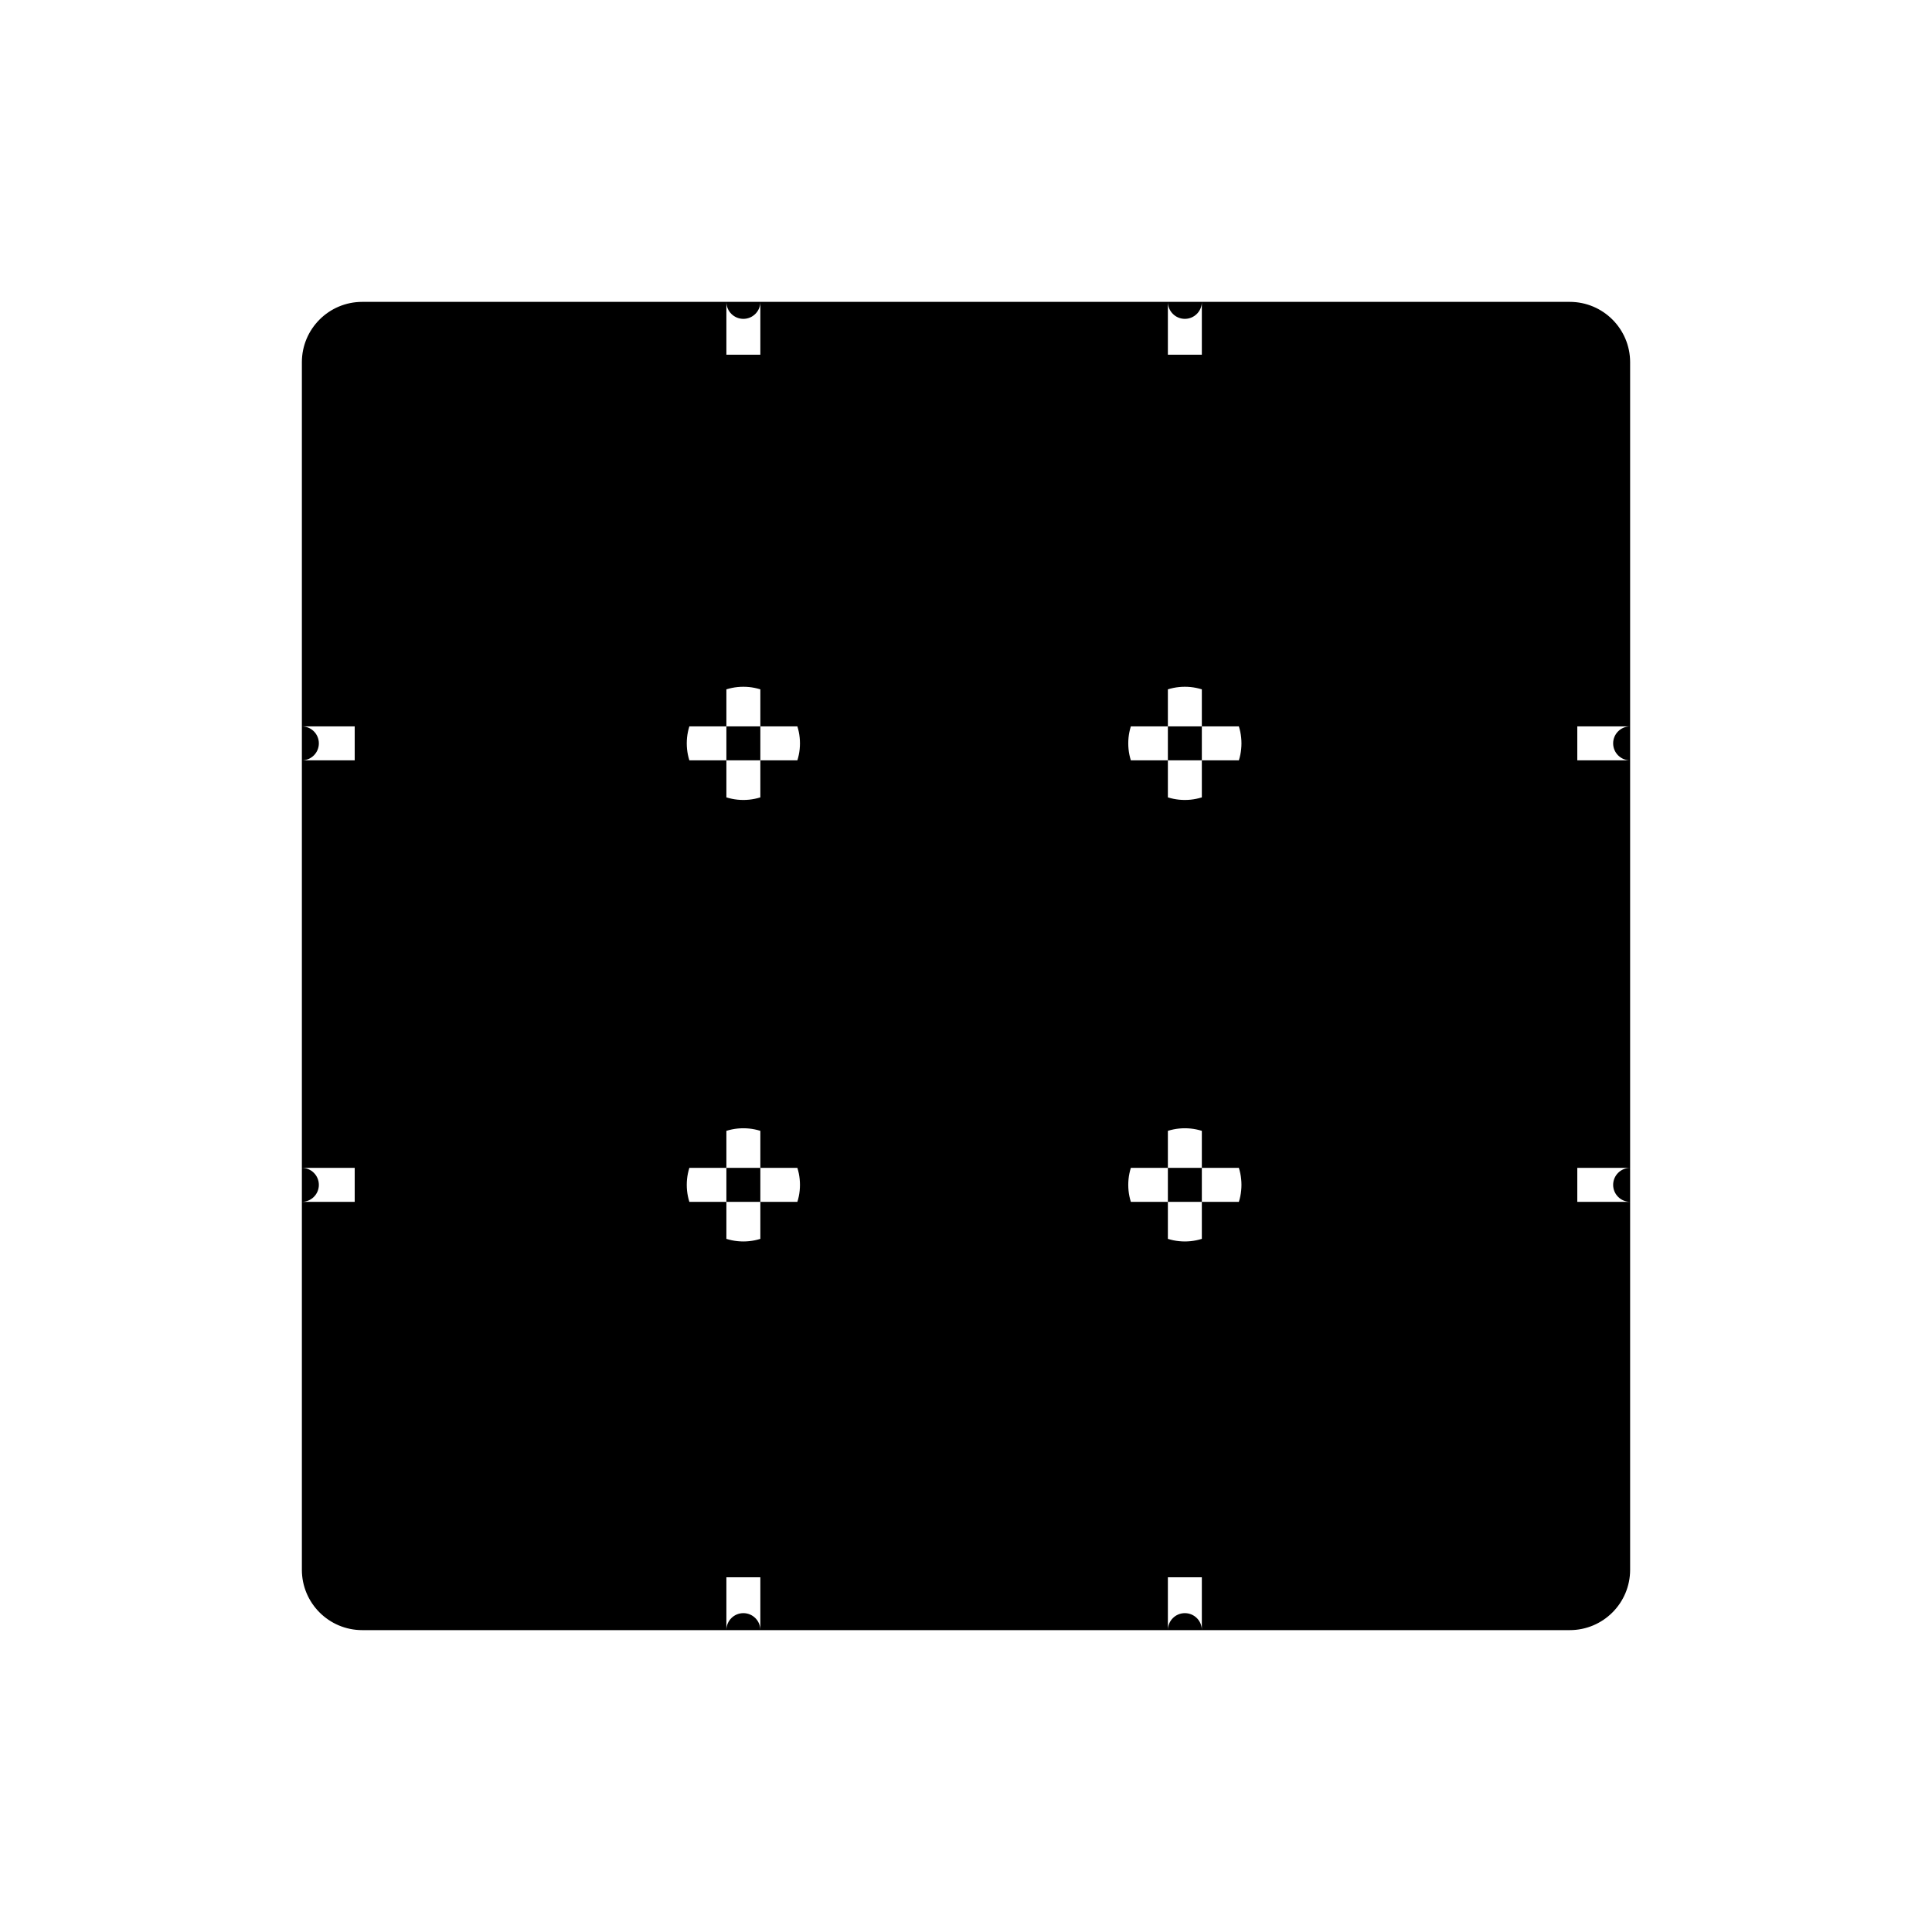
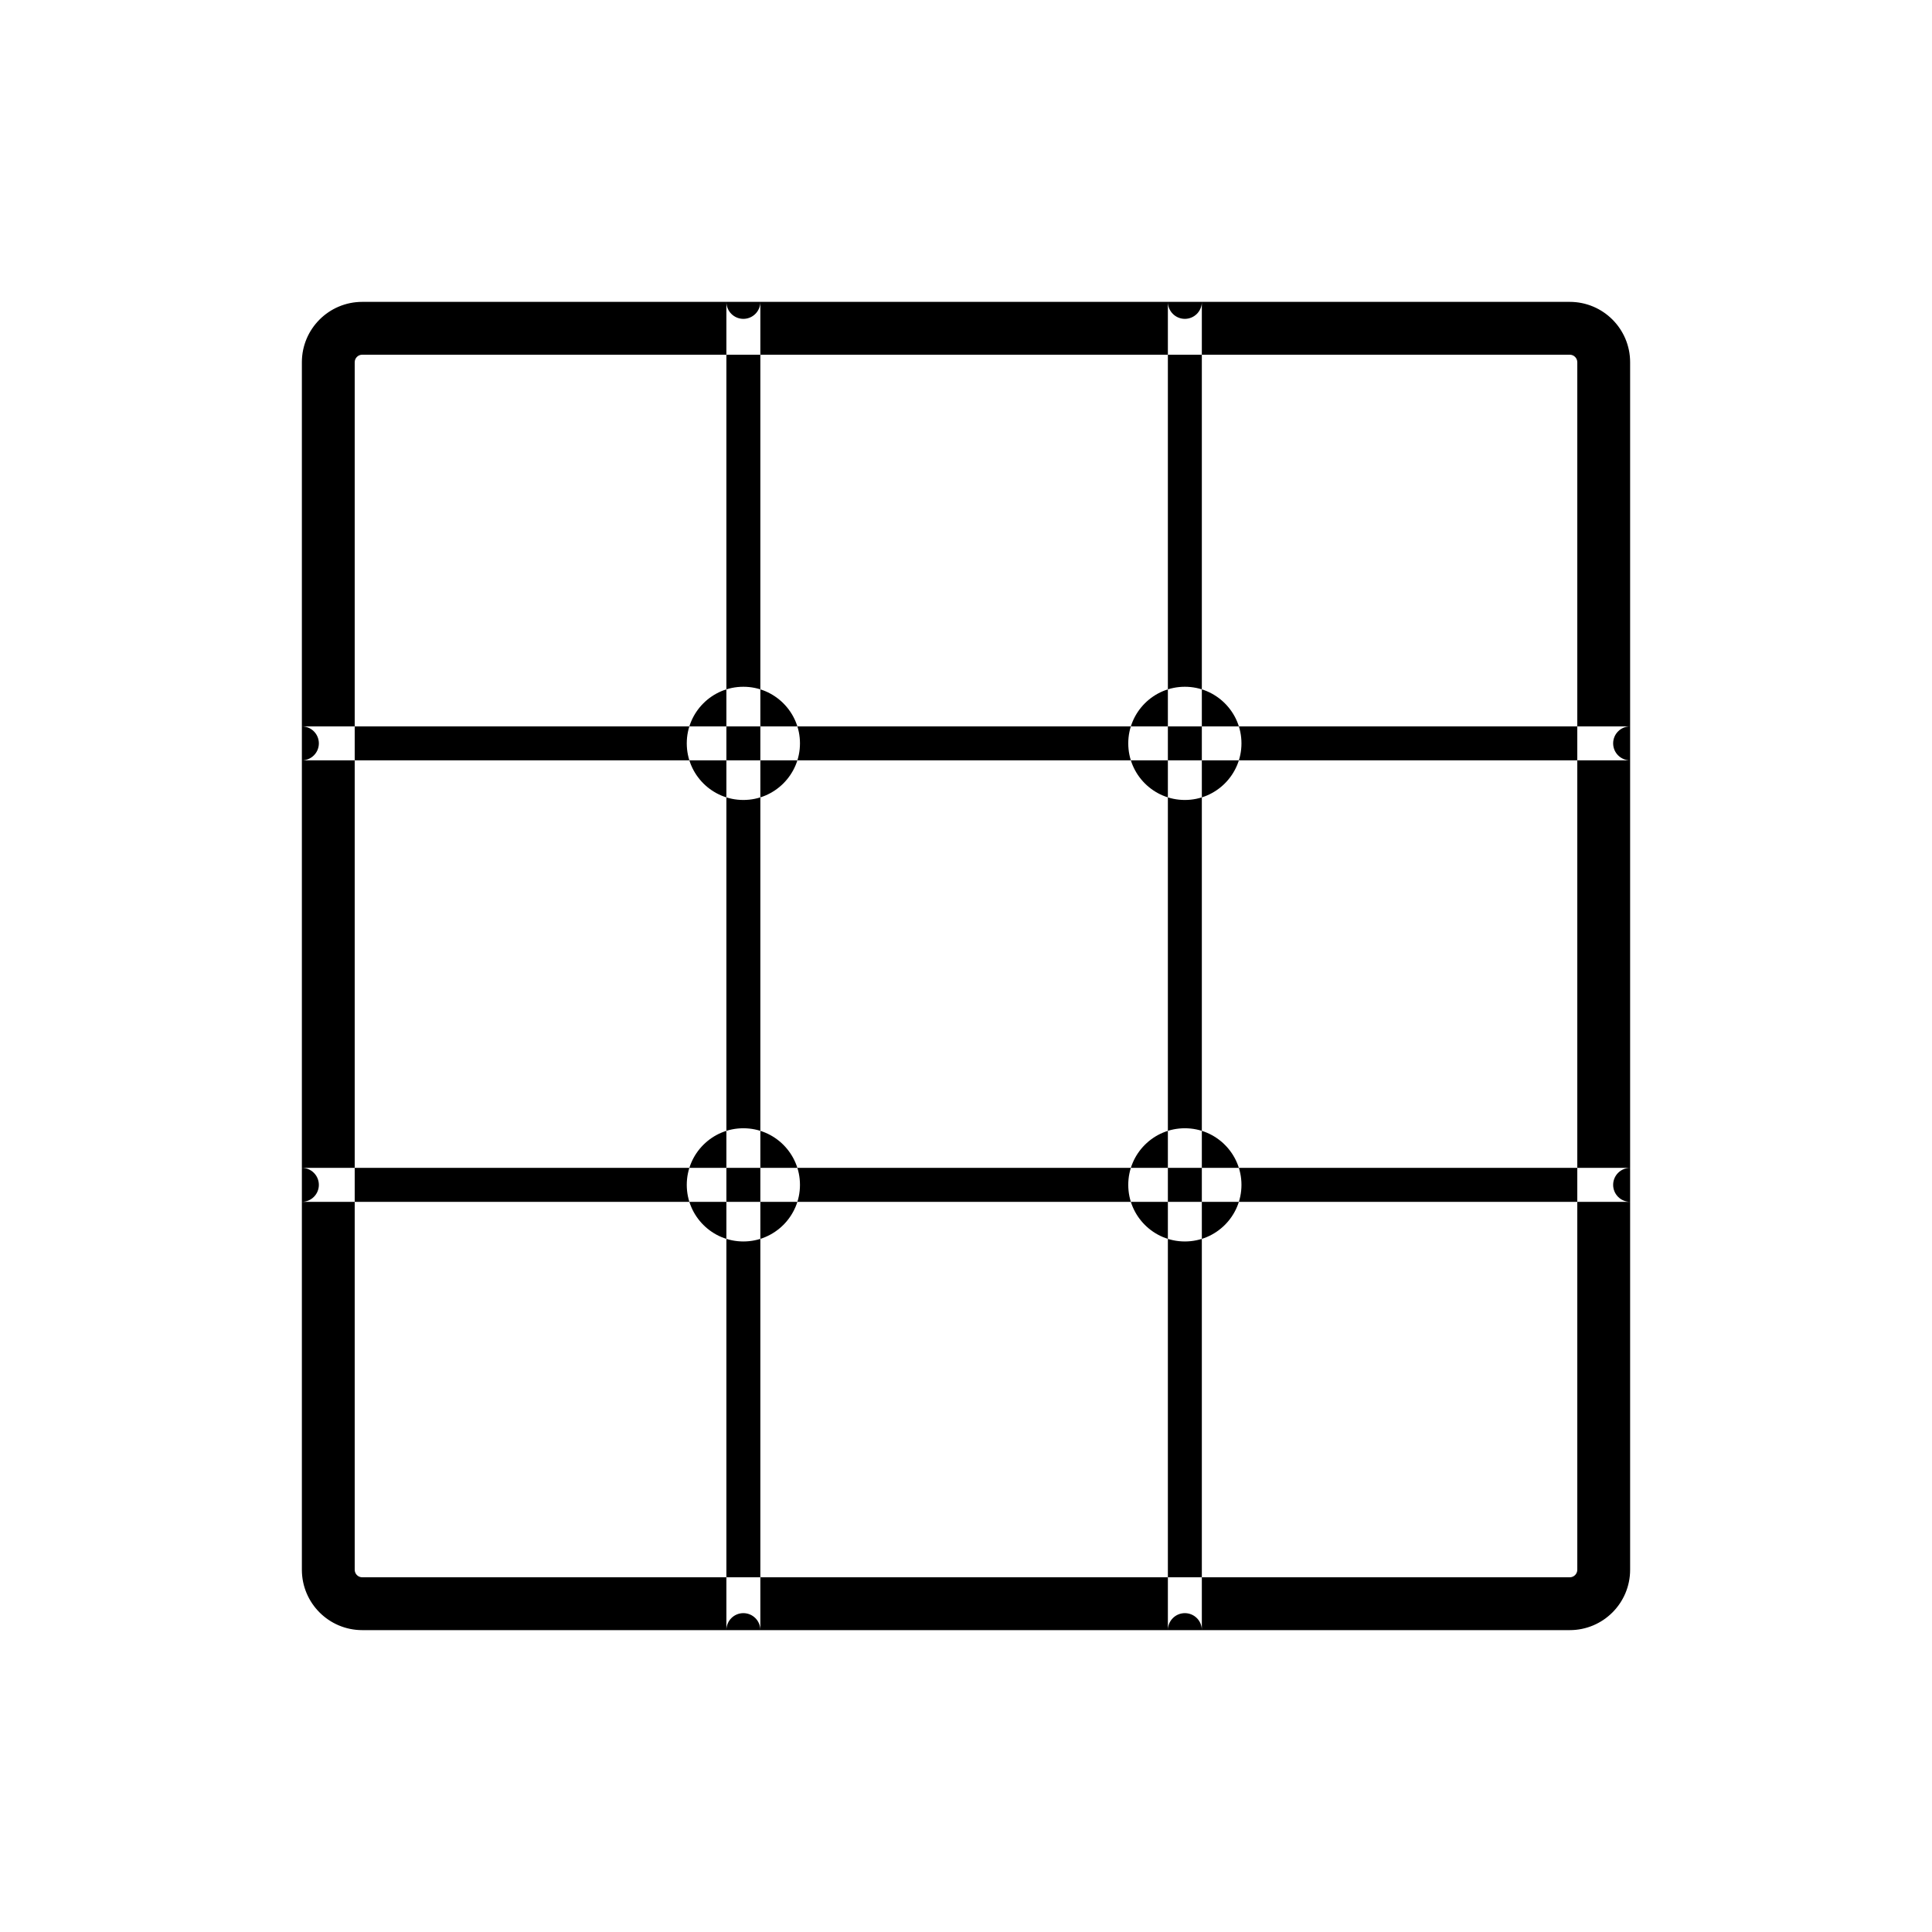
<svg xmlns="http://www.w3.org/2000/svg" viewBox="0 0 1024 1024">
-   <path fill="currentColor" d="M192.0 160.0h640.0a32.0 32.0 0 0 1 32.0 32.0v640.0a32.0 32.0 0 0 1 -32.0 32.0h-640.0a32.0 32.0 0 0 1 -32.0 -32.0v-640.0a32.0 32.0 0 0 1 32.0 -32.0Z M192.0 188.0h640.0a4.0 4.0 0 0 1 4.0 4.0v640.0a4.0 4.0 0 0 1 -4.0 4.0h-640.0a4.0 4.0 0 0 1 -4.0 -4.0v-640.0a4.0 4.0 0 0 1 4.0 -4.0Z M160.0 403.0L864.0 403.0a9.0 9.0 0 0 1 0.0 -18.0L160.0 385.0a9.0 9.0 0 0 1 -0.0 18.0Z M160.0 637.0L864.0 637.0a9.0 9.0 0 0 1 0.0 -18.0L160.0 619.0a9.0 9.0 0 0 1 -0.0 18.0Z M385.0 160.0L385.0 864.0a9.0 9.0 0 0 1 18.0 -0.0L403.0 160.0a9.0 9.0 0 0 1 -18.0 0.0Z M619.0 160.0L619.0 864.0a9.0 9.0 0 0 1 18.0 -0.0L637.0 160.0a9.0 9.0 0 0 1 -18.0 0.0Z M364.0 394.0a30.0 30.0 0 1 0 60.0 0a30.0 30.0 0 1 0 -60.0 0Z M598.0 394.0a30.0 30.0 0 1 0 60.0 0a30.0 30.0 0 1 0 -60.0 0Z M364.0 628.0a30.0 30.0 0 1 0 60.0 0a30.0 30.0 0 1 0 -60.0 0Z M598.0 628.0a30.0 30.0 0 1 0 60.0 0a30.0 30.0 0 1 0 -60.0 0Z" />
+   <path fill="currentColor" fill-rule="evenodd" d="M192.0 160.0h640.0a32.0 32.0 0 0 1 32.0 32.0v640.0a32.0 32.0 0 0 1 -32.0 32.0h-640.0a32.0 32.0 0 0 1 -32.0 -32.0v-640.0a32.0 32.0 0 0 1 32.0 -32.0Z M192.0 188.0h640.0a4.0 4.0 0 0 1 4.0 4.0v640.0a4.0 4.0 0 0 1 -4.0 4.0h-640.0a4.0 4.0 0 0 1 -4.0 -4.0v-640.0a4.0 4.0 0 0 1 4.0 -4.0Z M160.0 403.0L864.0 403.0a9.0 9.0 0 0 1 0.0 -18.0L160.0 385.0a9.0 9.0 0 0 1 -0.0 18.0Z M160.0 637.0L864.0 637.0a9.0 9.0 0 0 1 0.0 -18.0L160.0 619.0a9.0 9.0 0 0 1 -0.0 18.0Z M385.0 160.0L385.0 864.0a9.0 9.0 0 0 1 18.0 -0.0L403.0 160.0a9.0 9.0 0 0 1 -18.0 0.0Z M619.0 160.0L619.0 864.0a9.0 9.0 0 0 1 18.0 -0.0L637.0 160.0a9.0 9.0 0 0 1 -18.0 0.0Z M364.0 394.0a30.0 30.0 0 1 0 60.0 0a30.0 30.0 0 1 0 -60.0 0Z M598.0 394.0a30.0 30.0 0 1 0 60.0 0a30.0 30.0 0 1 0 -60.0 0Z M364.0 628.0a30.0 30.0 0 1 0 60.0 0a30.0 30.0 0 1 0 -60.0 0Z M598.0 628.0a30.0 30.0 0 1 0 60.0 0a30.0 30.0 0 1 0 -60.0 0Z" />
</svg>
